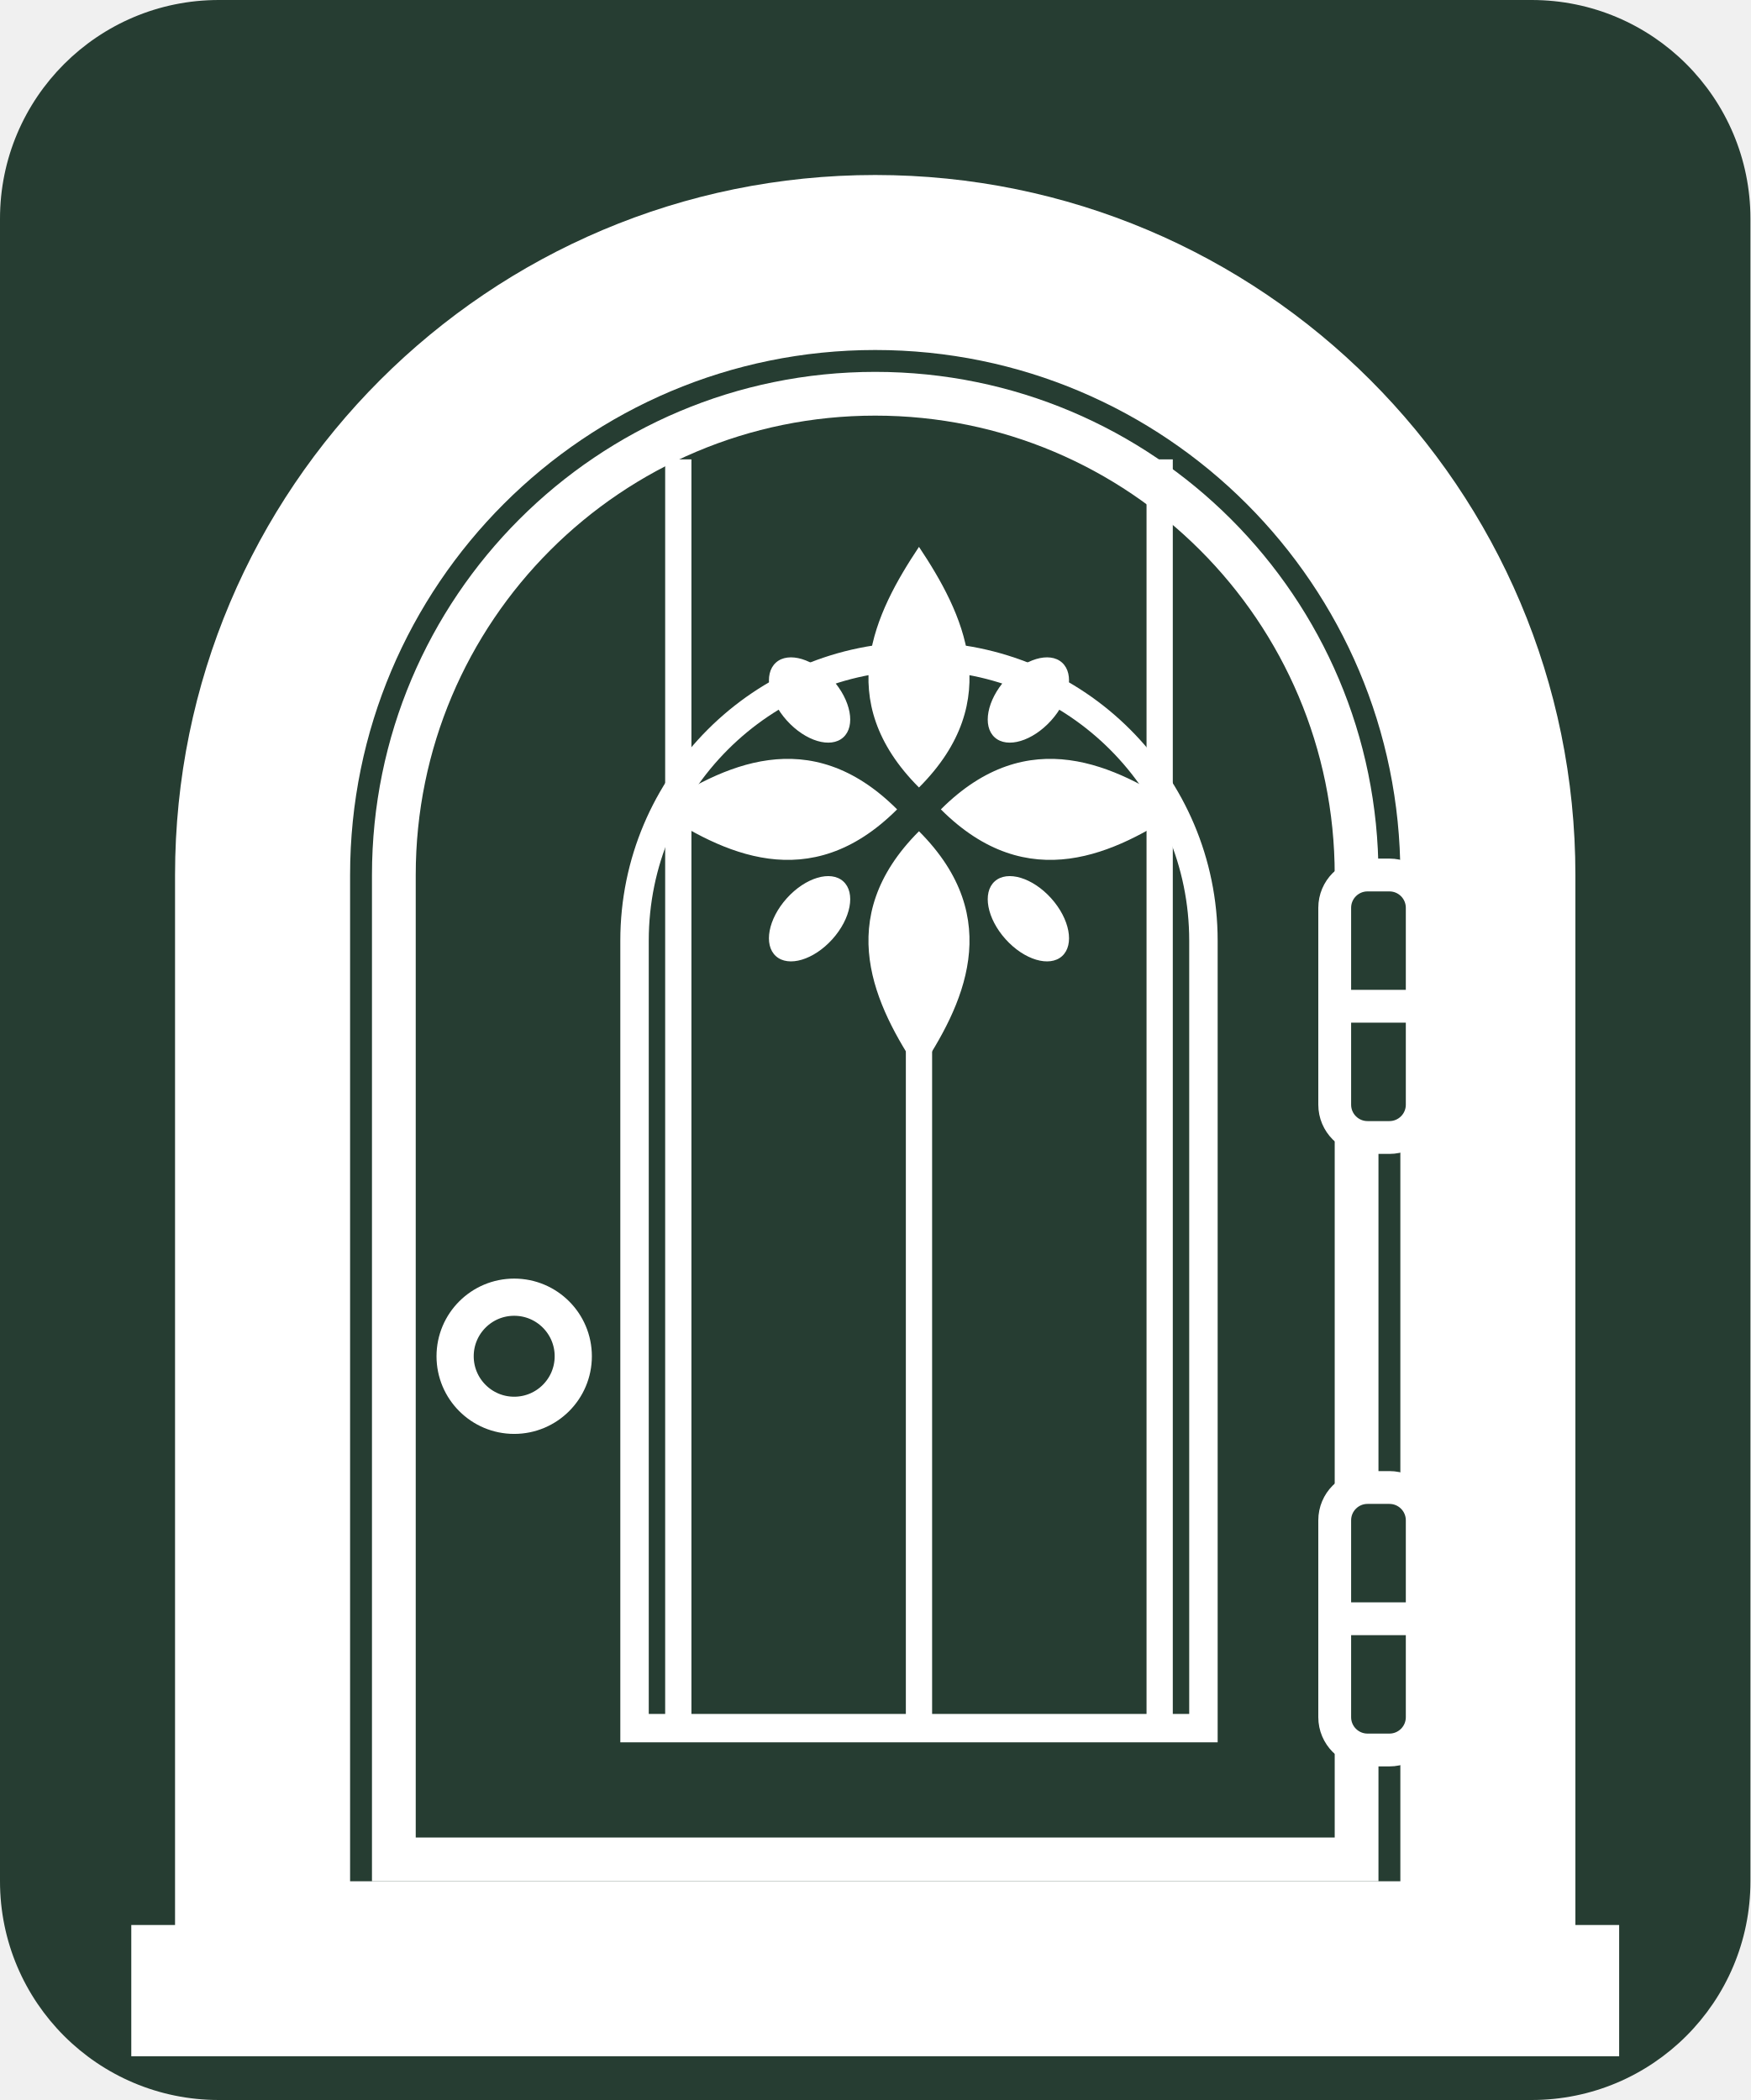
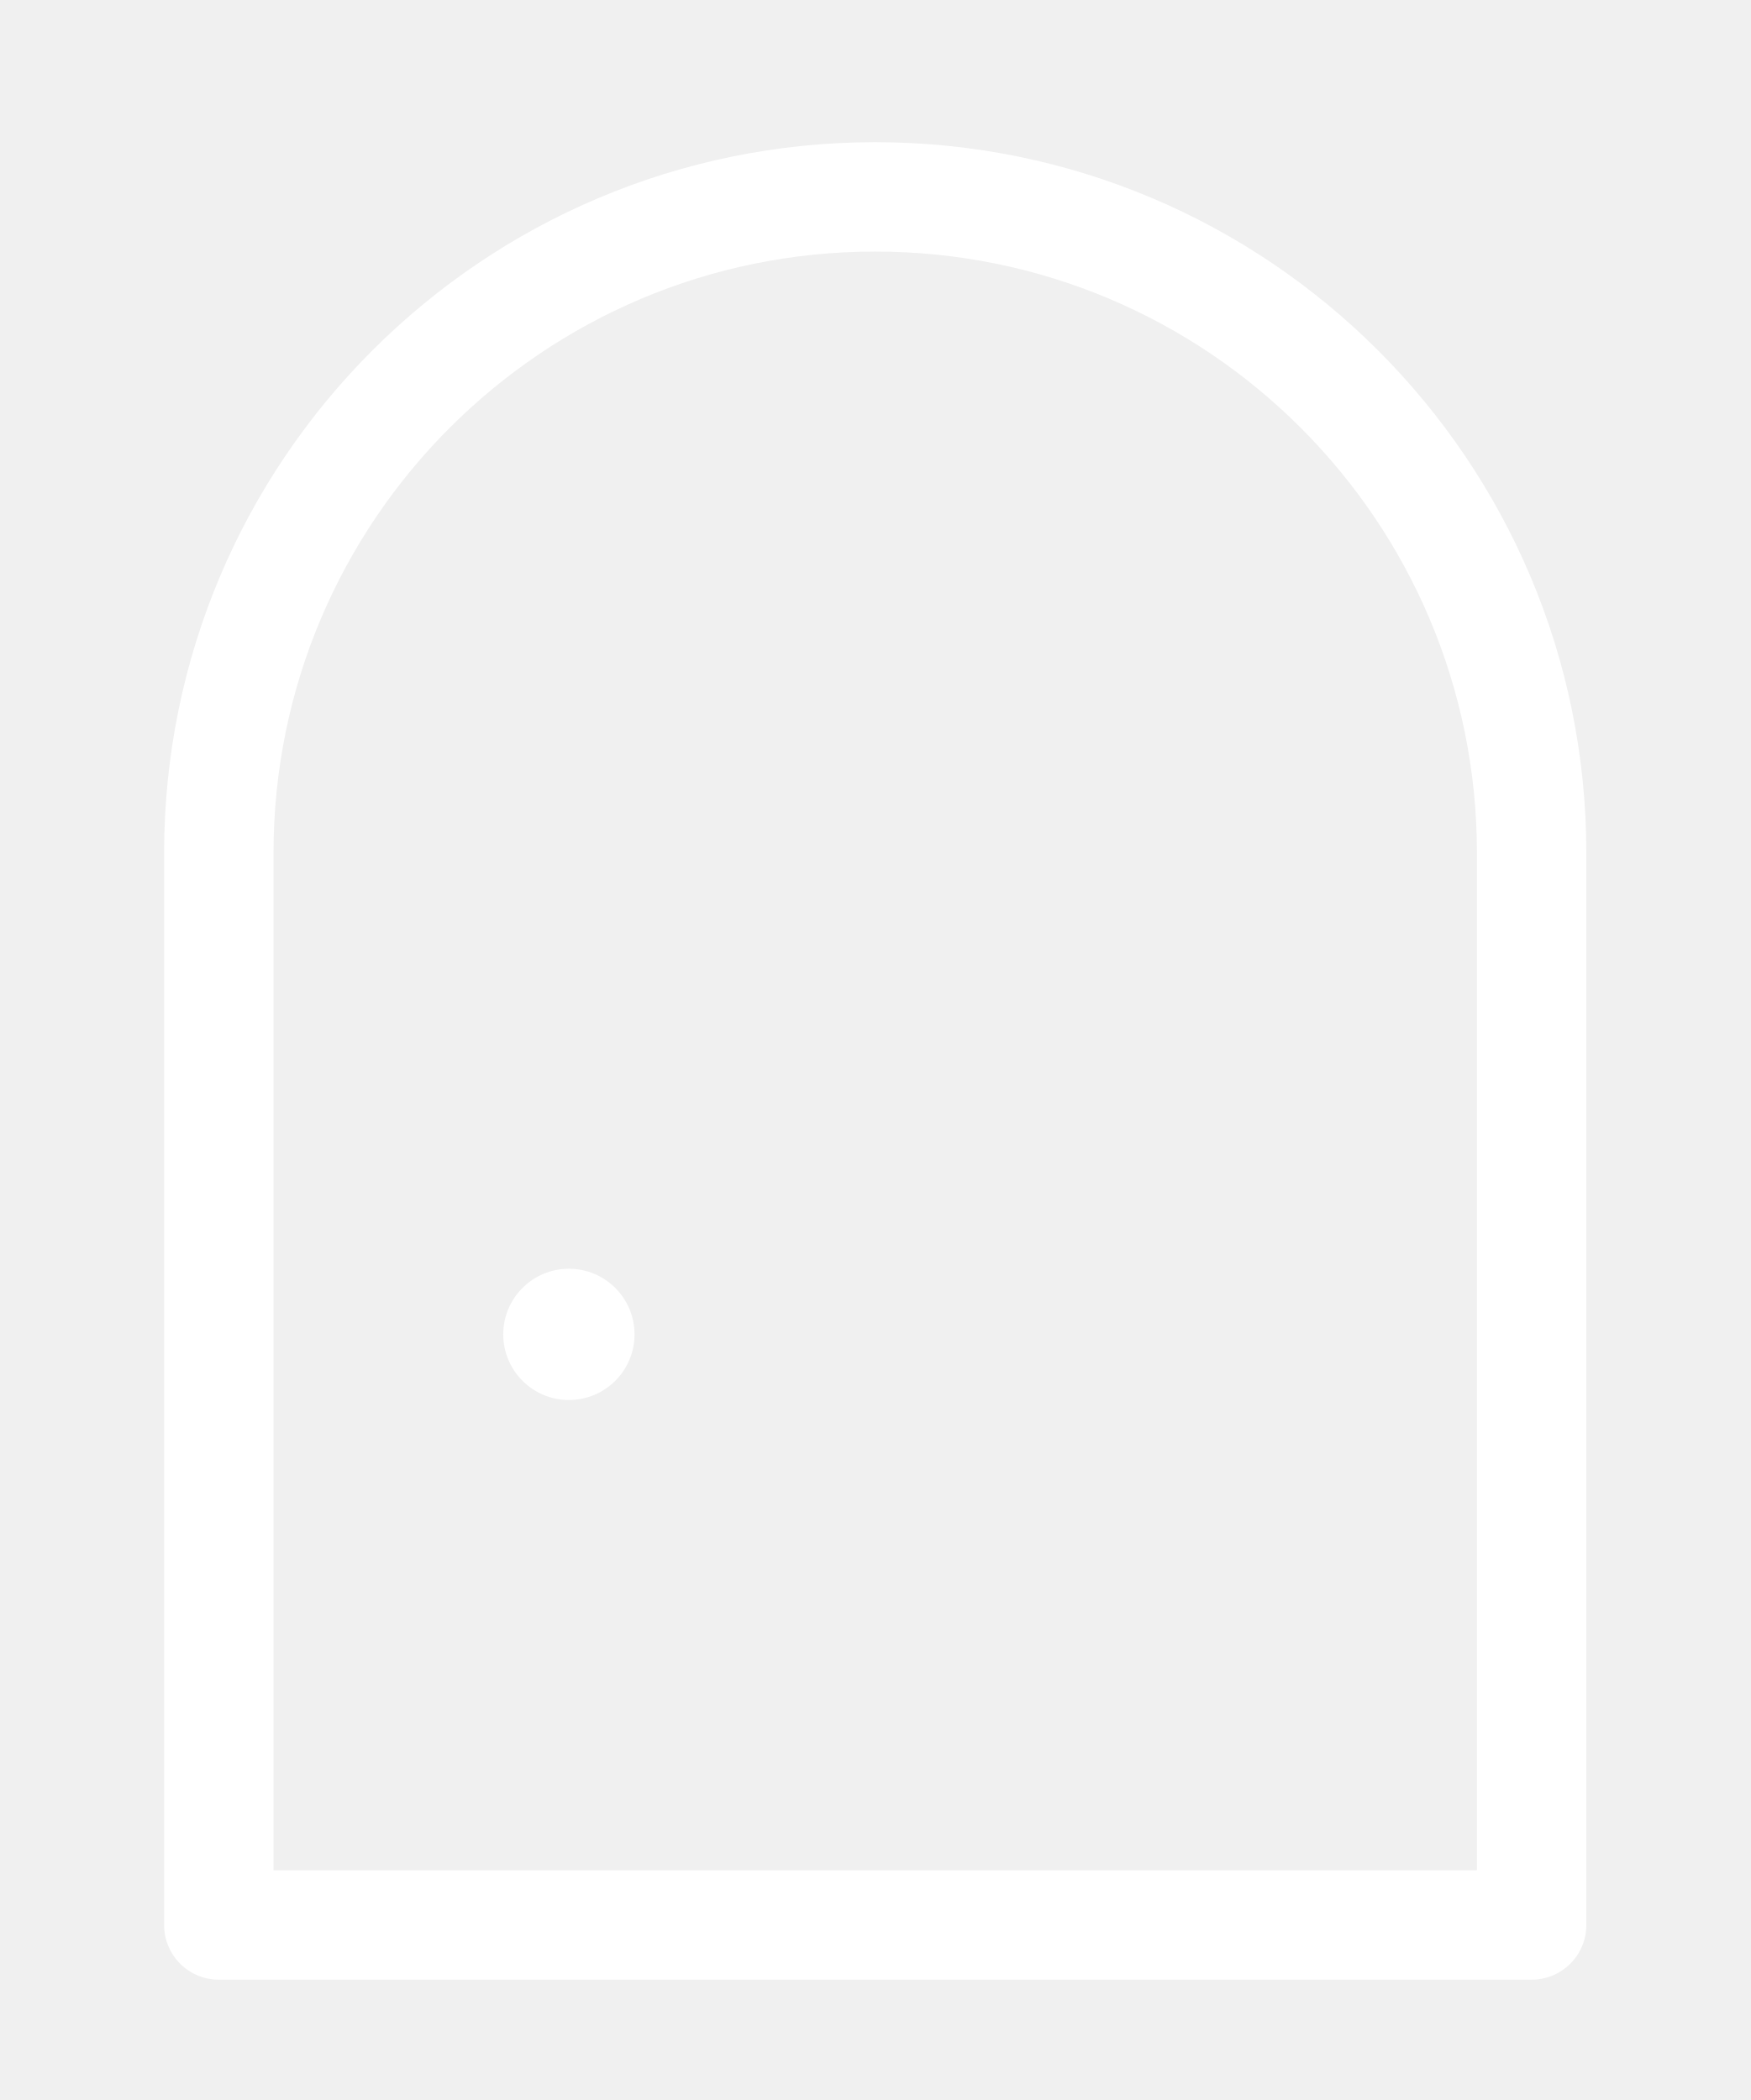
<svg xmlns="http://www.w3.org/2000/svg" viewBox="0 0 80 96">
-   <rect width="80" height="96" rx="10" fill="#263d32" />
-   <path fill="#fff" fill-rule="evenodd" d="M8 88V40a32 32 0 0 1 64 0v48h2v6H6v-6zm8-2h48V40a24 24 0 0 0-48 0z" />
-   <path d="M9 88h62" fill="none" stroke="#fff" stroke-width="2" />
-   <path d="M18 85V40a22 22 0 0 1 44 0v45Z" fill="#263d32" stroke="#fff" stroke-width="2" />
-   <path d="M29 79V43a13 13 0 0 1 26 0v36Z" fill="none" stroke="#fff" stroke-width="1.3" />
-   <path d="M31 21v58m22-58v58M42 47v32" fill="none" stroke="#fff" stroke-width="1.2" />
-   <g fill="#fff">
-     <path d="M42 36c-4-4-2-8 0-11 2 3 4 7 0 11m0 2c4 4 2 8 0 11-2-3-4-7 0-11m-1-1c-4 4-8 2-11 0 3-2 7-4 11 0m2 0c4-4 8-2 11 0-3 2-7 4-11 0" />
-     <ellipse cx="37" cy="32" rx="1.4" ry="2.3" transform="rotate(-42 37 32)" />
-     <ellipse cx="47" cy="32" rx="1.4" ry="2.3" transform="rotate(42 47 32)" />
-     <ellipse cx="37" cy="42" rx="1.4" ry="2.3" transform="rotate(42 37 42)" />
-     <ellipse cx="47" cy="42" rx="1.4" ry="2.3" transform="rotate(-42 47 42)" />
-   </g>
-   <circle cx="23.5" cy="62" r="2.7" fill="#263d32" stroke="#fff" stroke-width="1.7" />
-   <g fill="#263d32" stroke="#fff" stroke-width="1.5">
-     <rect x="61" y="40" width="4" height="12" rx="1.5" />
-     <path d="M61 46h4" />
-     <rect x="61" y="68" width="4" height="12" rx="1.5" />
-     <path d="M61 74h4" />
-   </g>
+   <path d="M10 88V39a30 30 0 0 1 60 0v49Z" fill="none" stroke="#fff" stroke-width="5" stroke-linejoin="round" />
+   <circle cx="26" cy="61" r="3" fill="#fff" />
</svg>
